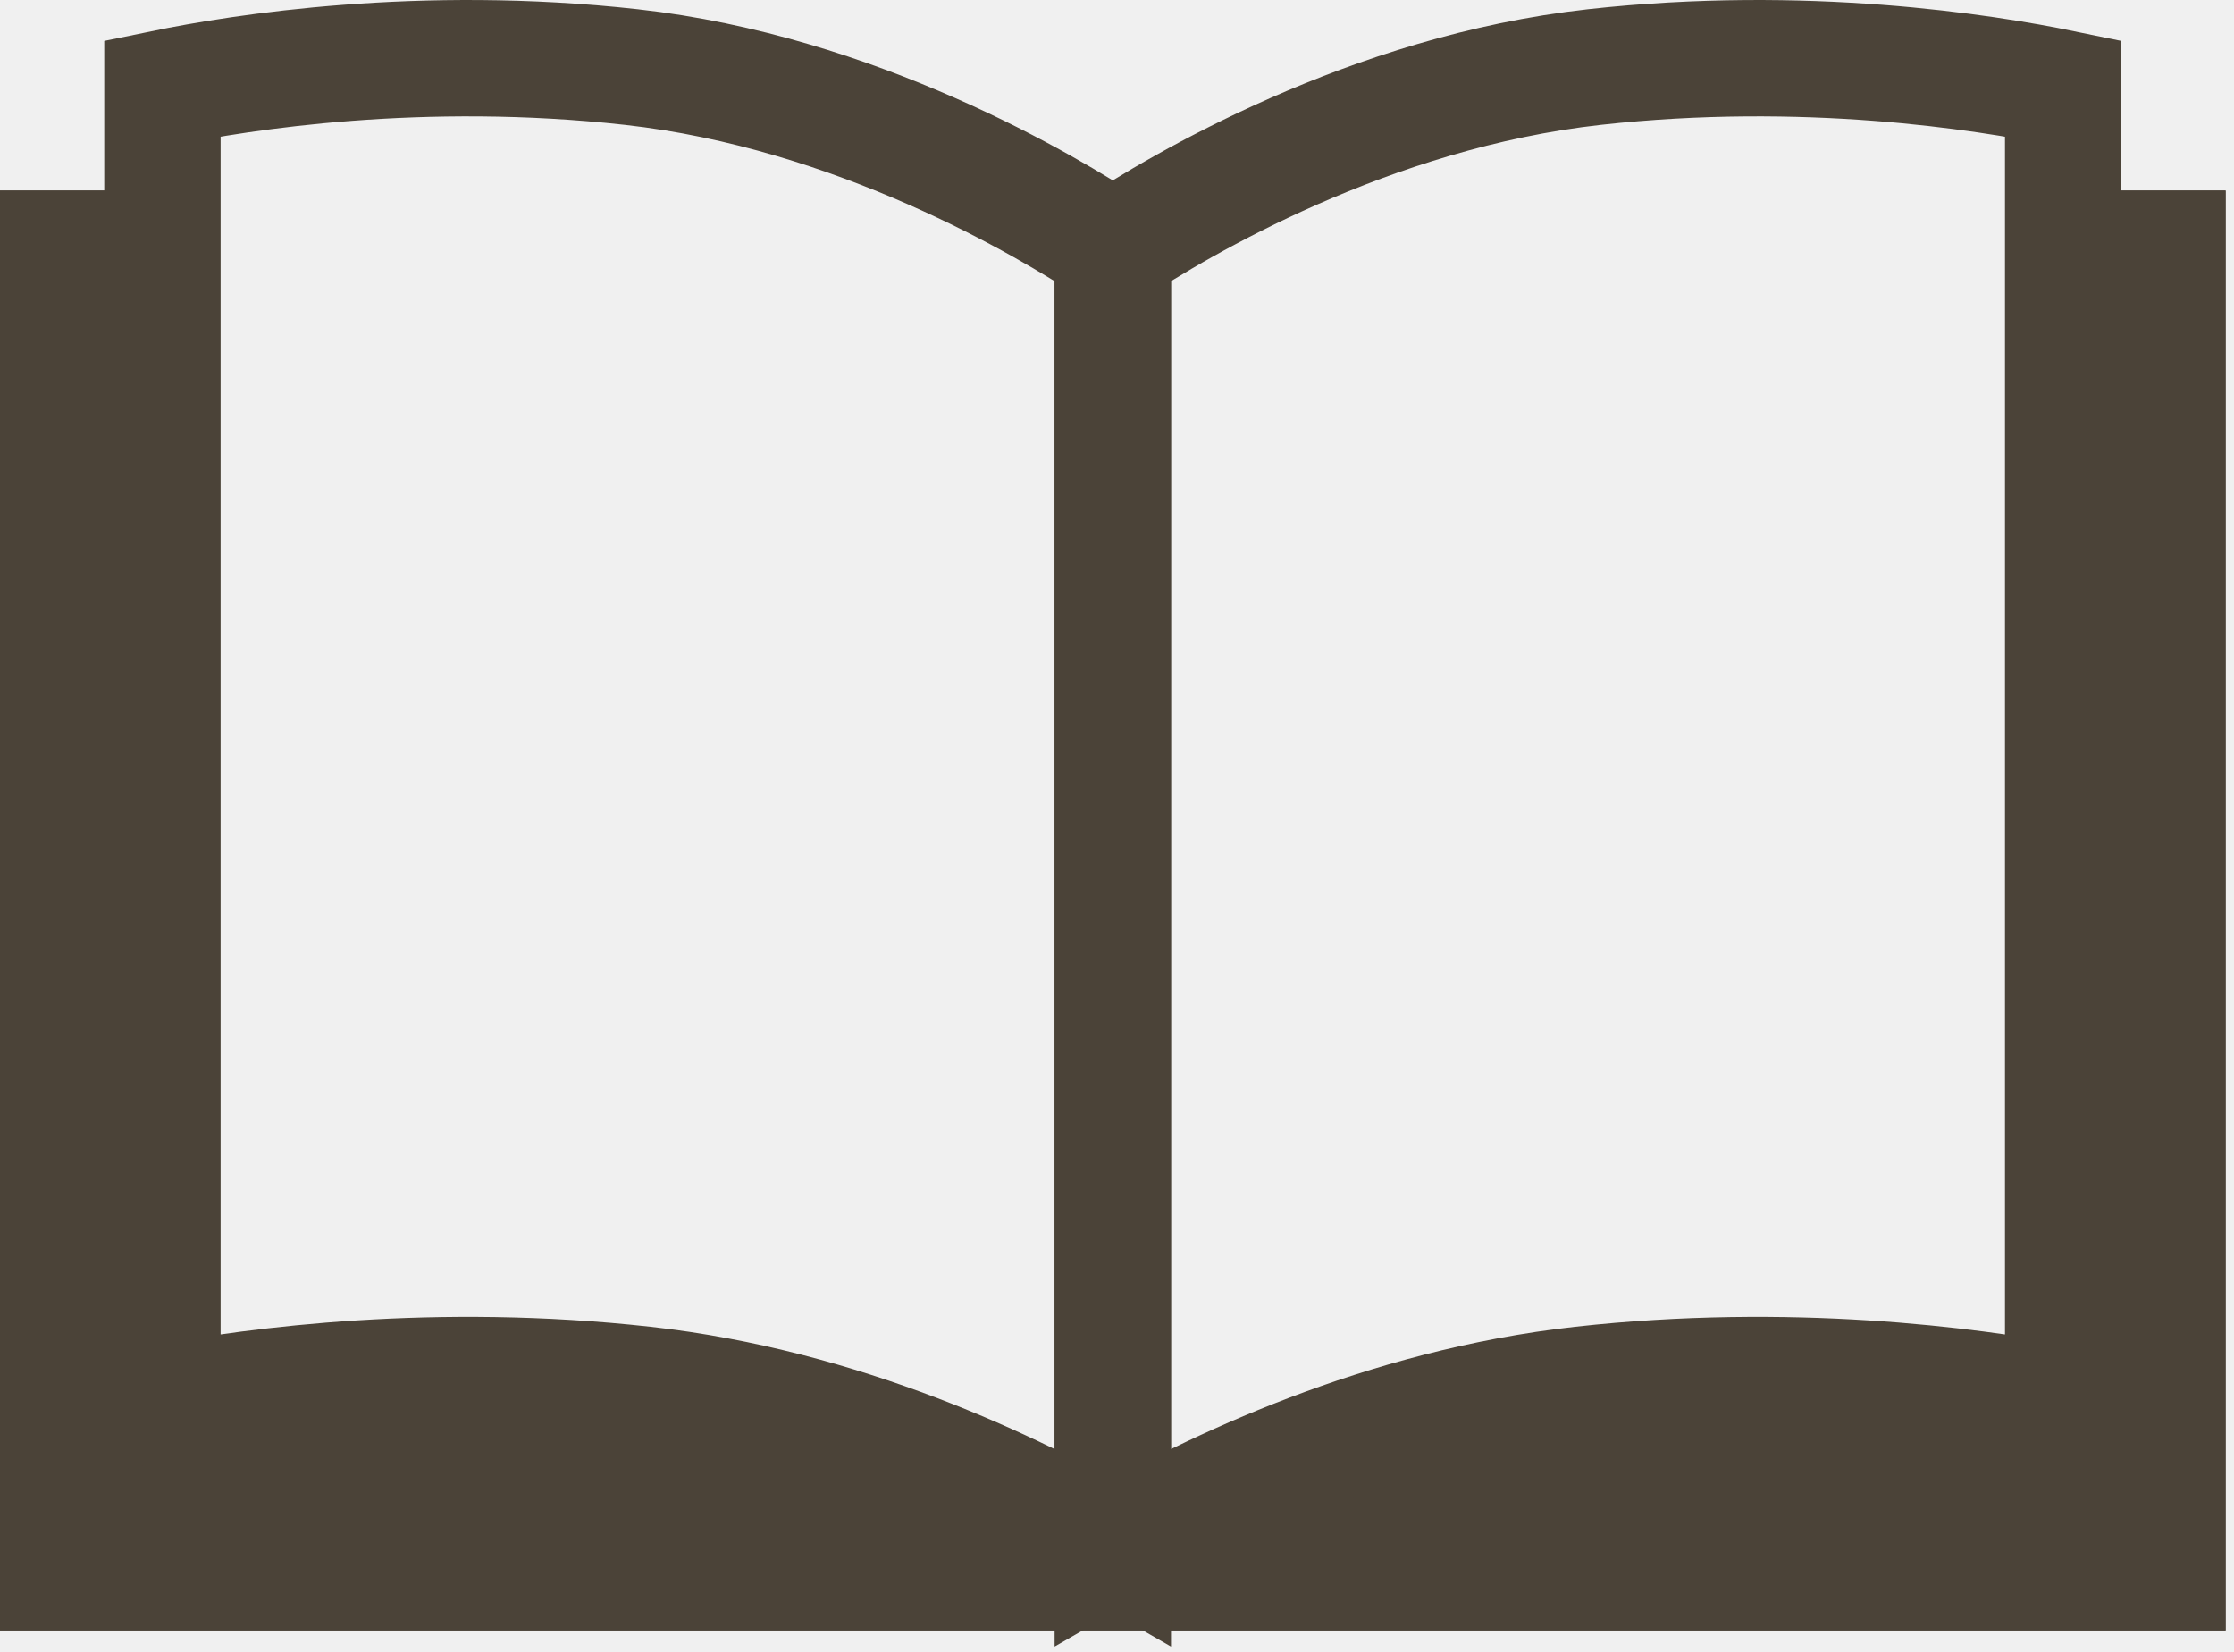
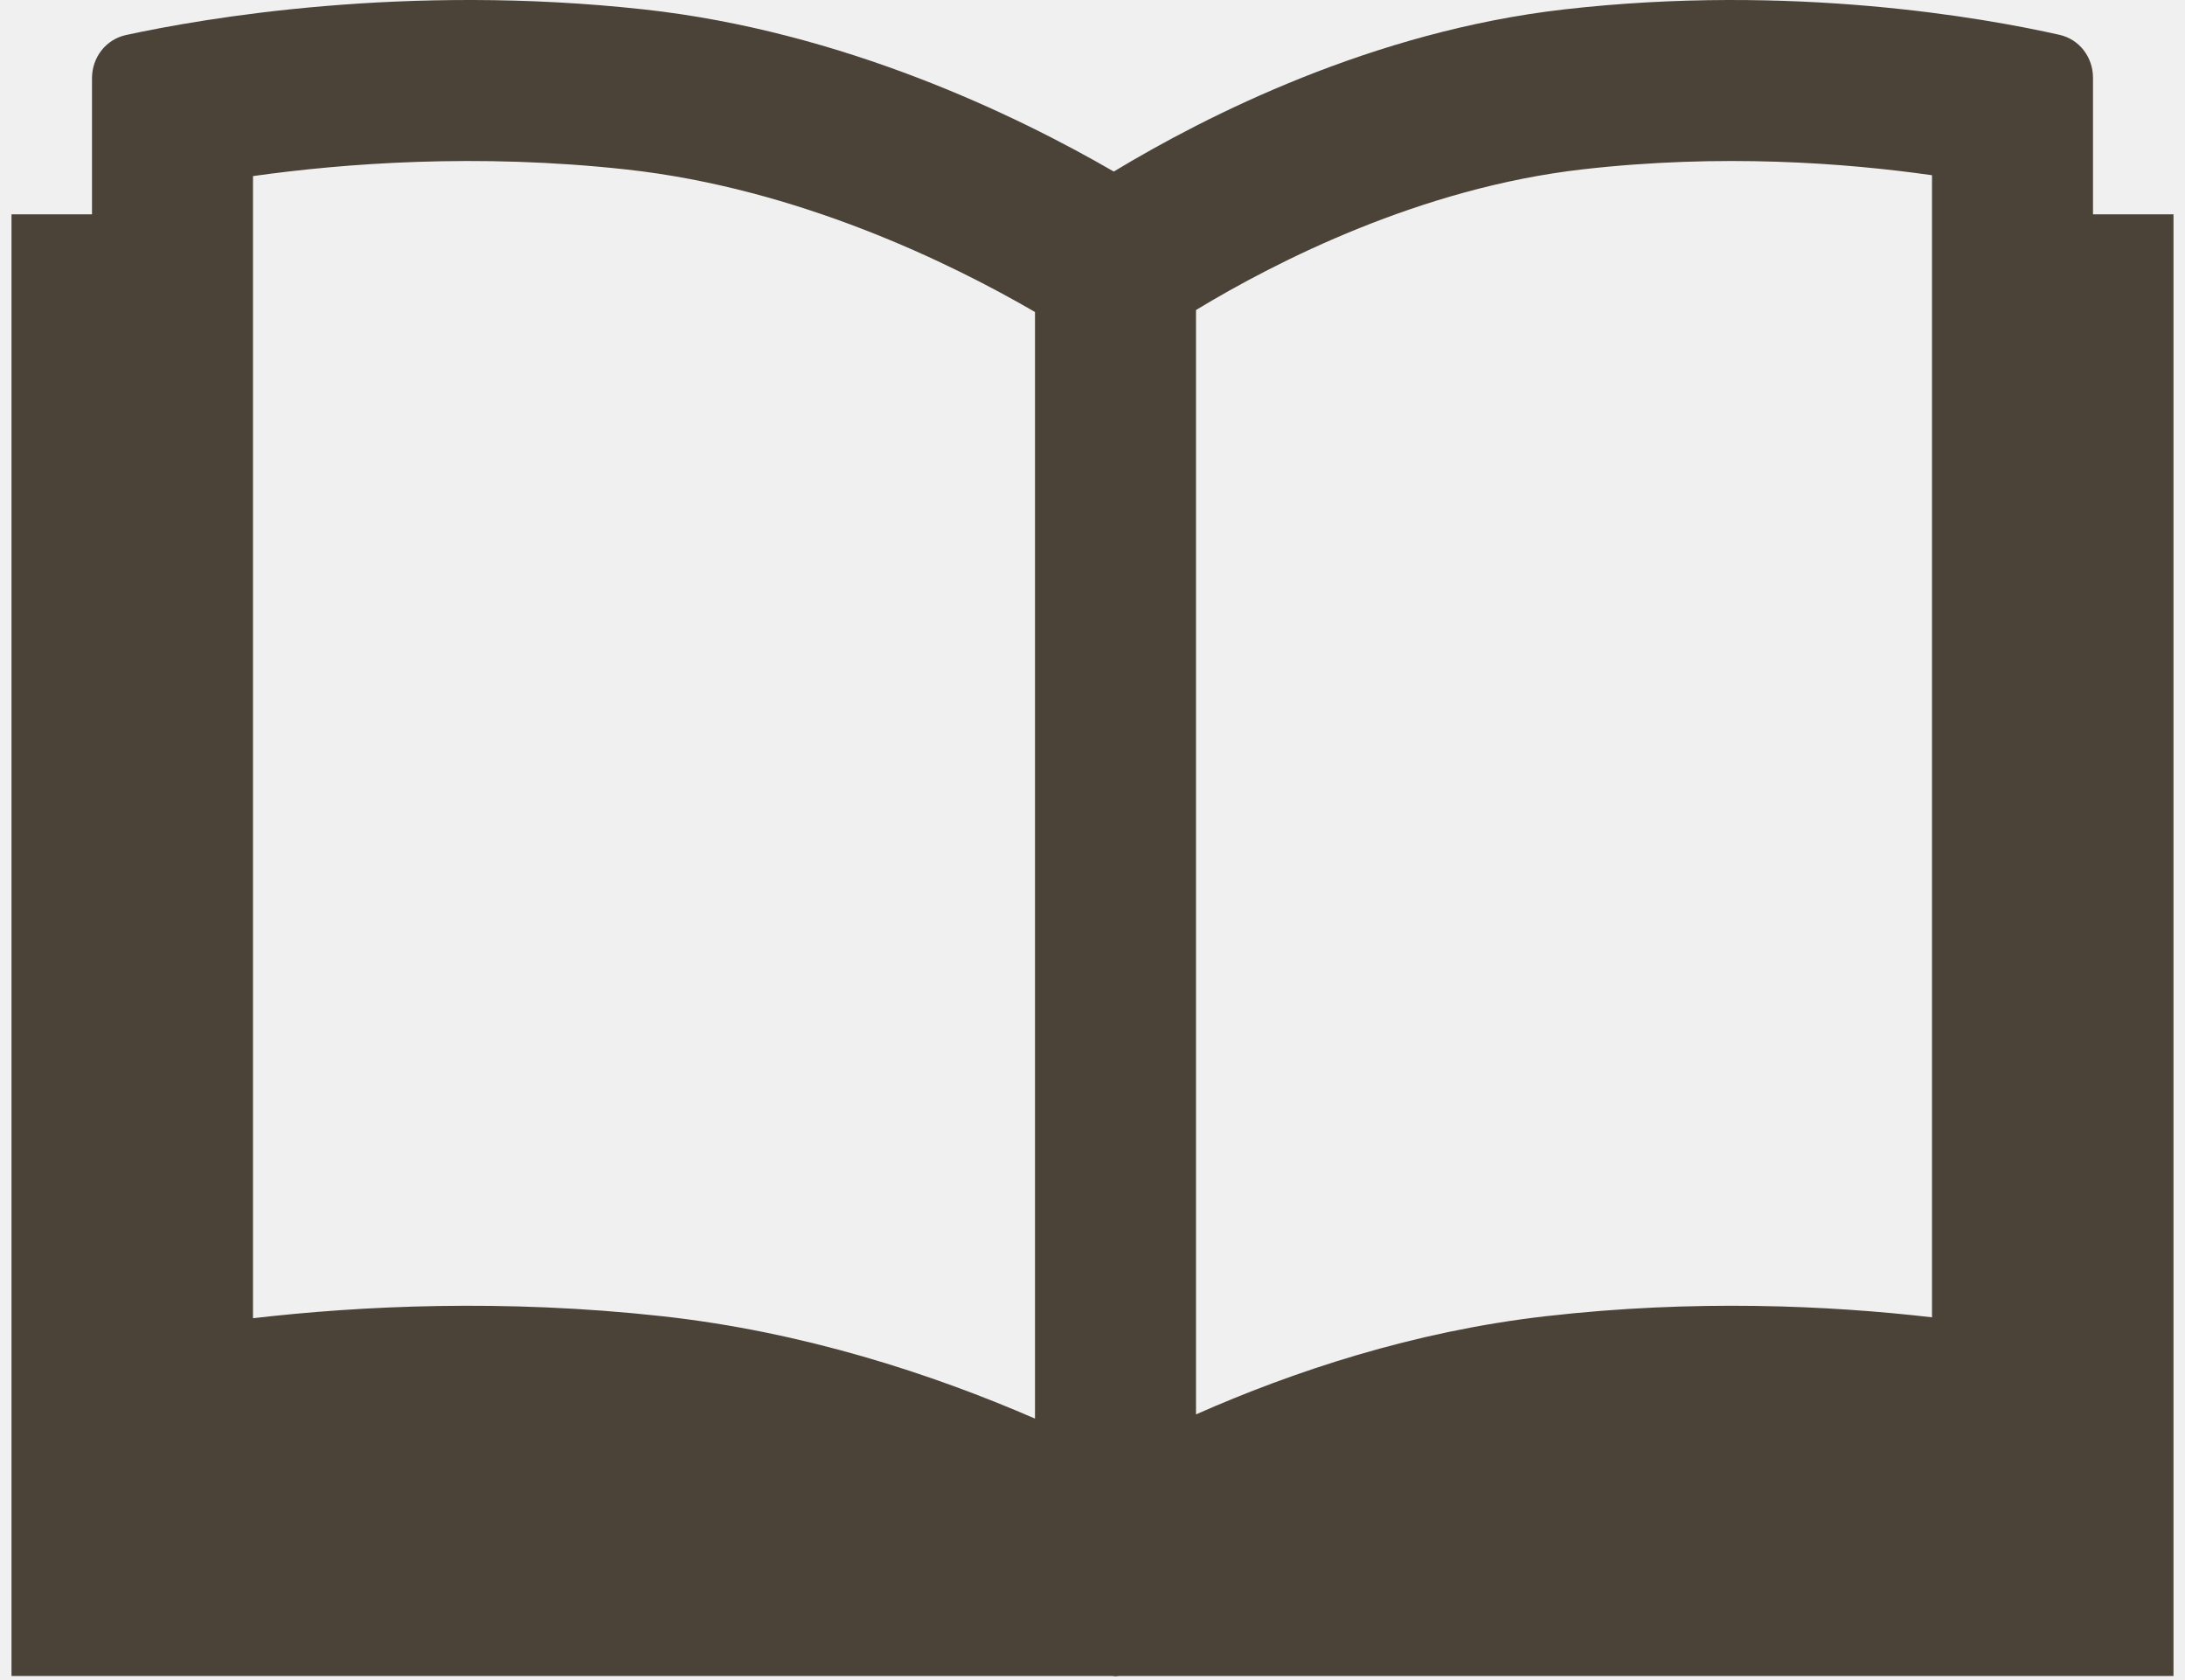
- <svg xmlns="http://www.w3.org/2000/svg" width="96" height="71" viewBox="0 0 96 71" fill="none">
-   <mask id="path-1-inside-1_105_578" fill="white">
-     <path fill-rule="evenodd" clip-rule="evenodd" d="M0 8.189H7.032V61.342L25.316 60.718L47.819 67.195L70.323 60.718L88.607 61.342V8.189H95.639V70.073H88.607V70.073H47.819L7.032 70.073H0V8.189Z" />
-   </mask>
-   <path fill-rule="evenodd" clip-rule="evenodd" d="M0 8.189H7.032V61.342L25.316 60.718L47.819 67.195L70.323 60.718L88.607 61.342V8.189H95.639V70.073H88.607V70.073H47.819L7.032 70.073H0V8.189Z" fill="#4B4338" />
-   <path d="M7.032 8.189V3.189H12.032V8.189H7.032ZM0 8.189H-5V3.189H0V8.189ZM7.032 61.342L7.203 66.339L2.032 66.516V61.342H7.032ZM25.316 60.718L25.146 55.721L25.938 55.694L26.699 55.913L25.316 60.718ZM47.819 67.195L49.202 72L47.819 72.398L46.437 72L47.819 67.195ZM70.323 60.718L68.94 55.913L69.701 55.694L70.493 55.721L70.323 60.718ZM88.607 61.342H93.607V66.516L88.436 66.339L88.607 61.342ZM88.607 8.189H83.607V3.189H88.607V8.189ZM95.639 8.189V3.189H100.639V8.189H95.639ZM95.639 70.073H100.639V75.073H95.639V70.073ZM88.607 70.073V75.073H83.607V70.073H88.607ZM88.607 70.073V65.073H93.607V70.073H88.607ZM47.819 70.073L47.819 65.073H47.819V70.073ZM7.032 70.073L7.032 75.073H7.032V70.073ZM0 70.073V75.073H-5V70.073H0ZM7.032 13.189H0V3.189H7.032V13.189ZM2.032 61.342V8.189H12.032V61.342H2.032ZM6.862 56.345L25.146 55.721L25.487 65.716L7.203 66.339L6.862 56.345ZM26.699 55.913L49.202 62.39L46.437 72L23.933 65.523L26.699 55.913ZM71.706 65.523L49.202 72L46.437 62.39L68.94 55.913L71.706 65.523ZM88.436 66.339L70.152 65.716L70.493 55.721L88.777 56.345L88.436 66.339ZM93.607 8.189V61.342H83.607V8.189H93.607ZM95.639 13.189H88.607V3.189H95.639V13.189ZM90.639 70.073V8.189H100.639V70.073H90.639ZM88.607 65.073H95.639V75.073H88.607V65.073ZM93.607 70.073V70.073H83.607V70.073H93.607ZM47.819 65.073H88.607V75.073H47.819V65.073ZM47.819 75.073L7.032 75.073L7.032 65.073L47.819 65.073L47.819 75.073ZM0 65.073H7.032V75.073H0V65.073ZM5 8.189V70.073H-5V8.189H5Z" fill="#4B4338" mask="url(#path-1-inside-1_105_578)" />
-   <path d="M27.124 2.881C36.779 3.952 44.971 8.83 47.82 10.714V66.441C43.587 64 36.209 60.455 27.676 59.508C18.755 58.517 11.056 59.531 6.98 60.297V3.796C10.393 3.092 18.103 1.879 27.124 2.881Z" stroke="#4B4338" stroke-width="5" />
-   <path d="M68.515 2.881C58.861 3.952 50.668 8.83 47.819 10.714V66.441C52.053 64 59.431 60.455 67.963 59.508C76.884 58.517 84.583 59.531 88.659 60.297V3.796C85.246 3.092 77.536 1.879 68.515 2.881Z" stroke="#4B4338" stroke-width="5" />
+ <svg xmlns="http://www.w3.org/2000/svg" width="95" height="73" viewBox="0 0 95 73" fill="none">
+   <path fill-rule="evenodd" clip-rule="evenodd" d="M68.796 7.364C61.779 8.168 55.502 11.356 52 13.478V61.489C56.228 59.621 61.453 57.88 67.204 57.221C73.676 56.48 79.533 56.753 84 57.269V7.618C80.263 7.085 74.838 6.672 68.796 7.364ZM91 3.381V9.317H94.5V69.36V72.86H91H48.678L48.508 72.877L48.33 72.86H4H0.5V69.36V9.317H4V3.398C4 2.497 4.602 1.712 5.482 1.522C8.854 0.792 17.619 -0.73 28 0.41C36.668 1.361 44.21 5.017 48.425 7.458C52.466 5.017 59.693 1.361 68 0.41C77.908 -0.725 86.279 0.78 89.54 1.513C90.411 1.709 91 2.488 91 3.381ZM45 61.671V13.564C41.324 11.427 34.688 8.186 27.236 7.368C20.752 6.656 14.942 7.101 11 7.655V57.308C15.671 56.768 21.883 56.463 28.764 57.218C34.935 57.895 40.53 59.733 45 61.671Z" fill="#4B4338" />
</svg>
